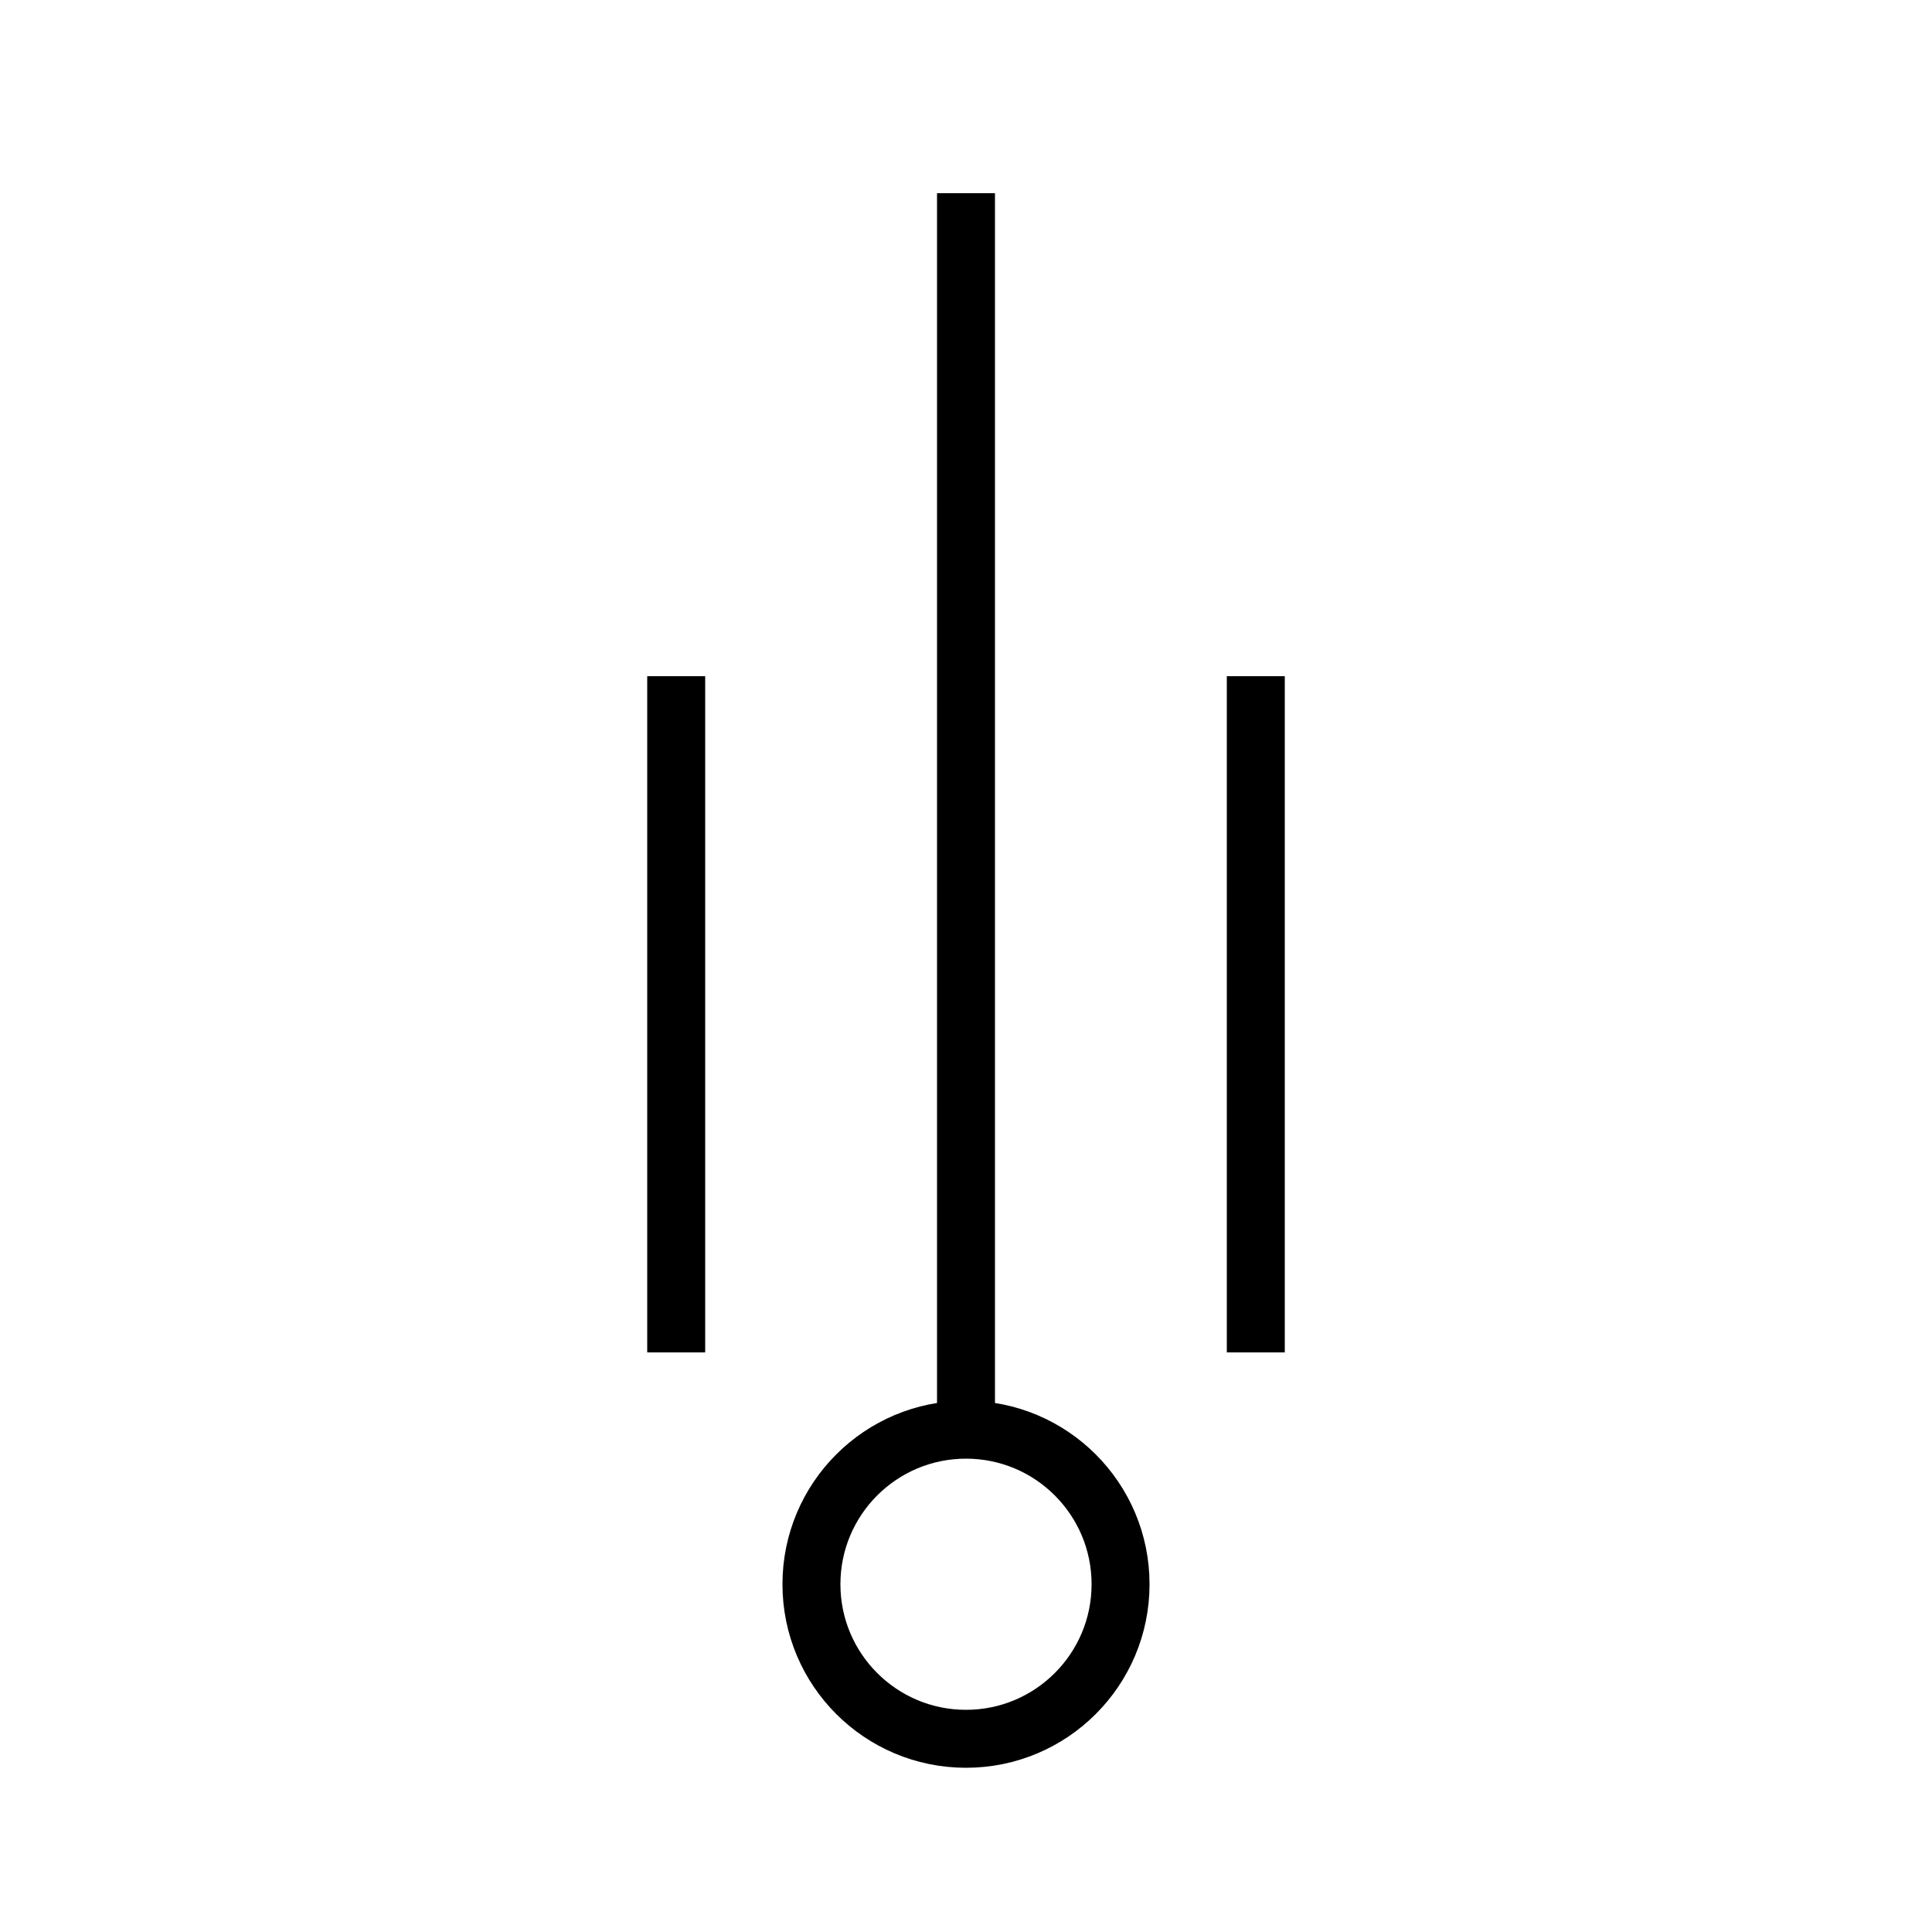
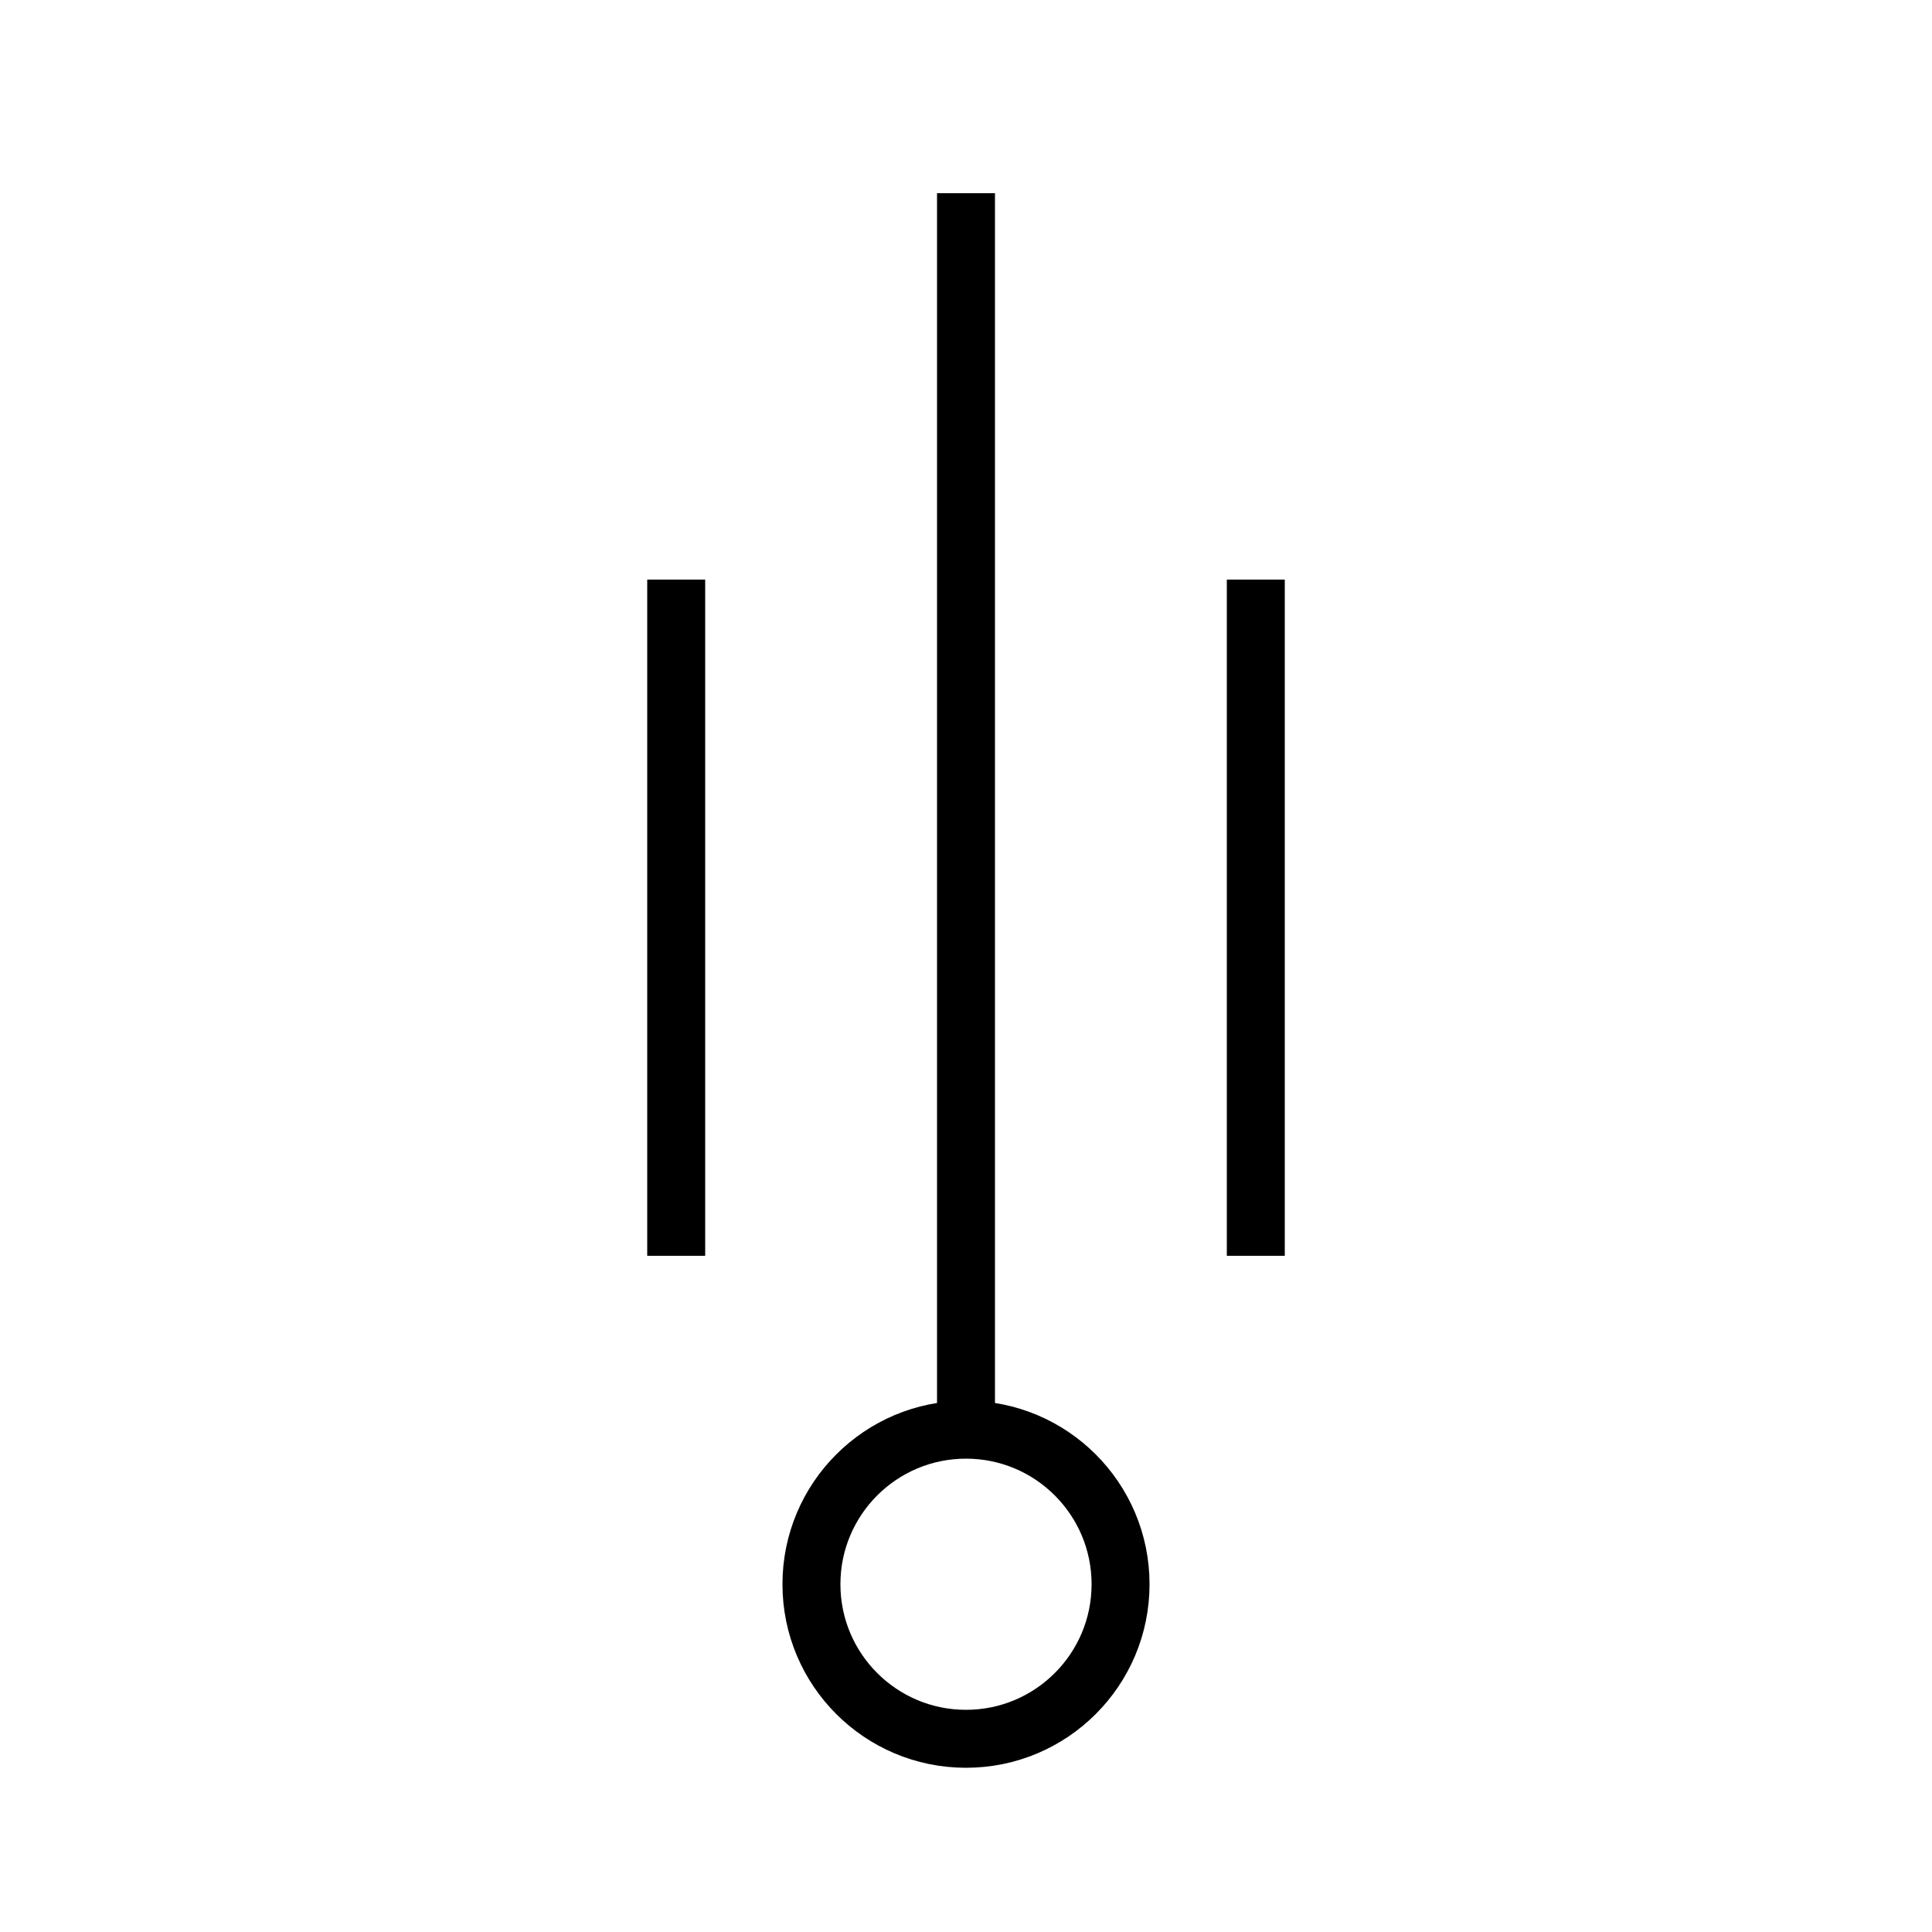
<svg xmlns="http://www.w3.org/2000/svg" viewBox="0 0 100 100">
  <path d="M 50 10 L 50 74" style="fill:rgba(0,0,0,0);stroke-width:3;stroke:#000;" />
  <circle cx="50" cy="82" r="8" style="fill:rgba(0,0,0,0);stroke-width:3;stroke:#000;" />
-   <path d="M 65 35 L 65 70" style="fill:rgba(0,0,0,0);stroke-width:3;stroke:#000;" />
-   <path d="M 35 35 L 35 70" style="fill:rgba(0,0,0,0);stroke-width:3;stroke:#000;" />
+   <path d="M 65 30 L 65 65" style="fill:rgba(0,0,0,0);stroke-width:3;stroke:#000;" />
+   <path d="M 35 30 L 35 65" style="fill:rgba(0,0,0,0);stroke-width:3;stroke:#000;" />
</svg>
